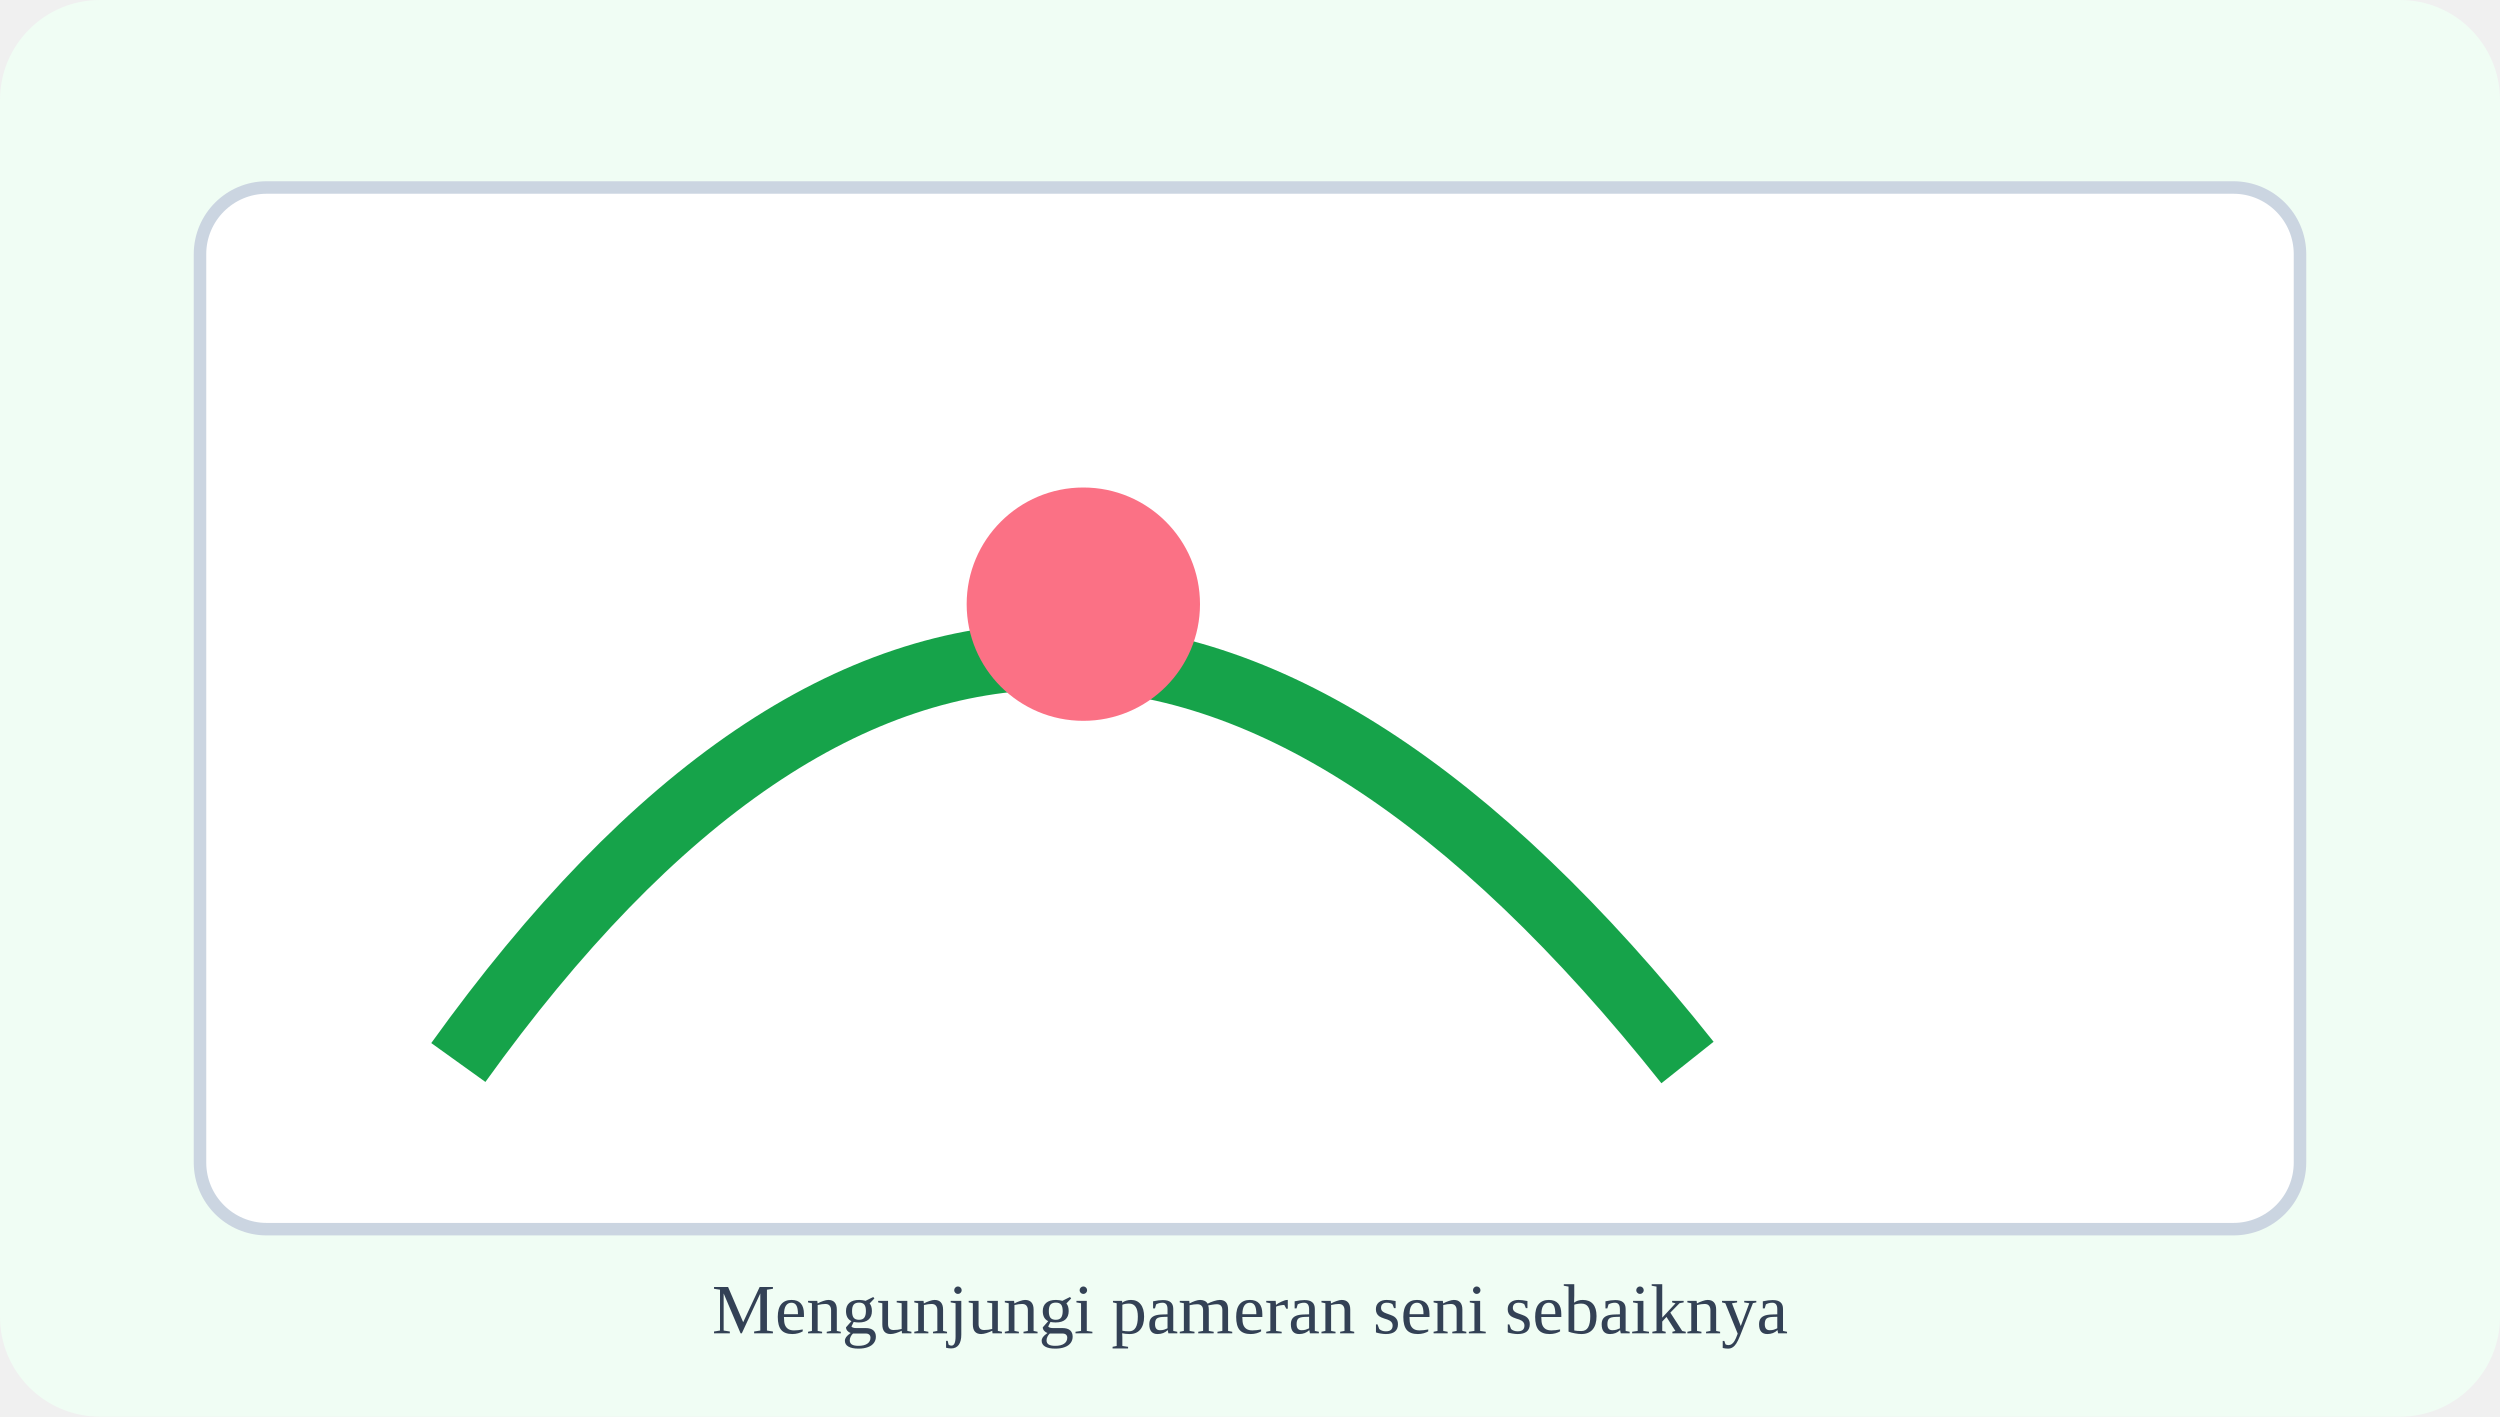
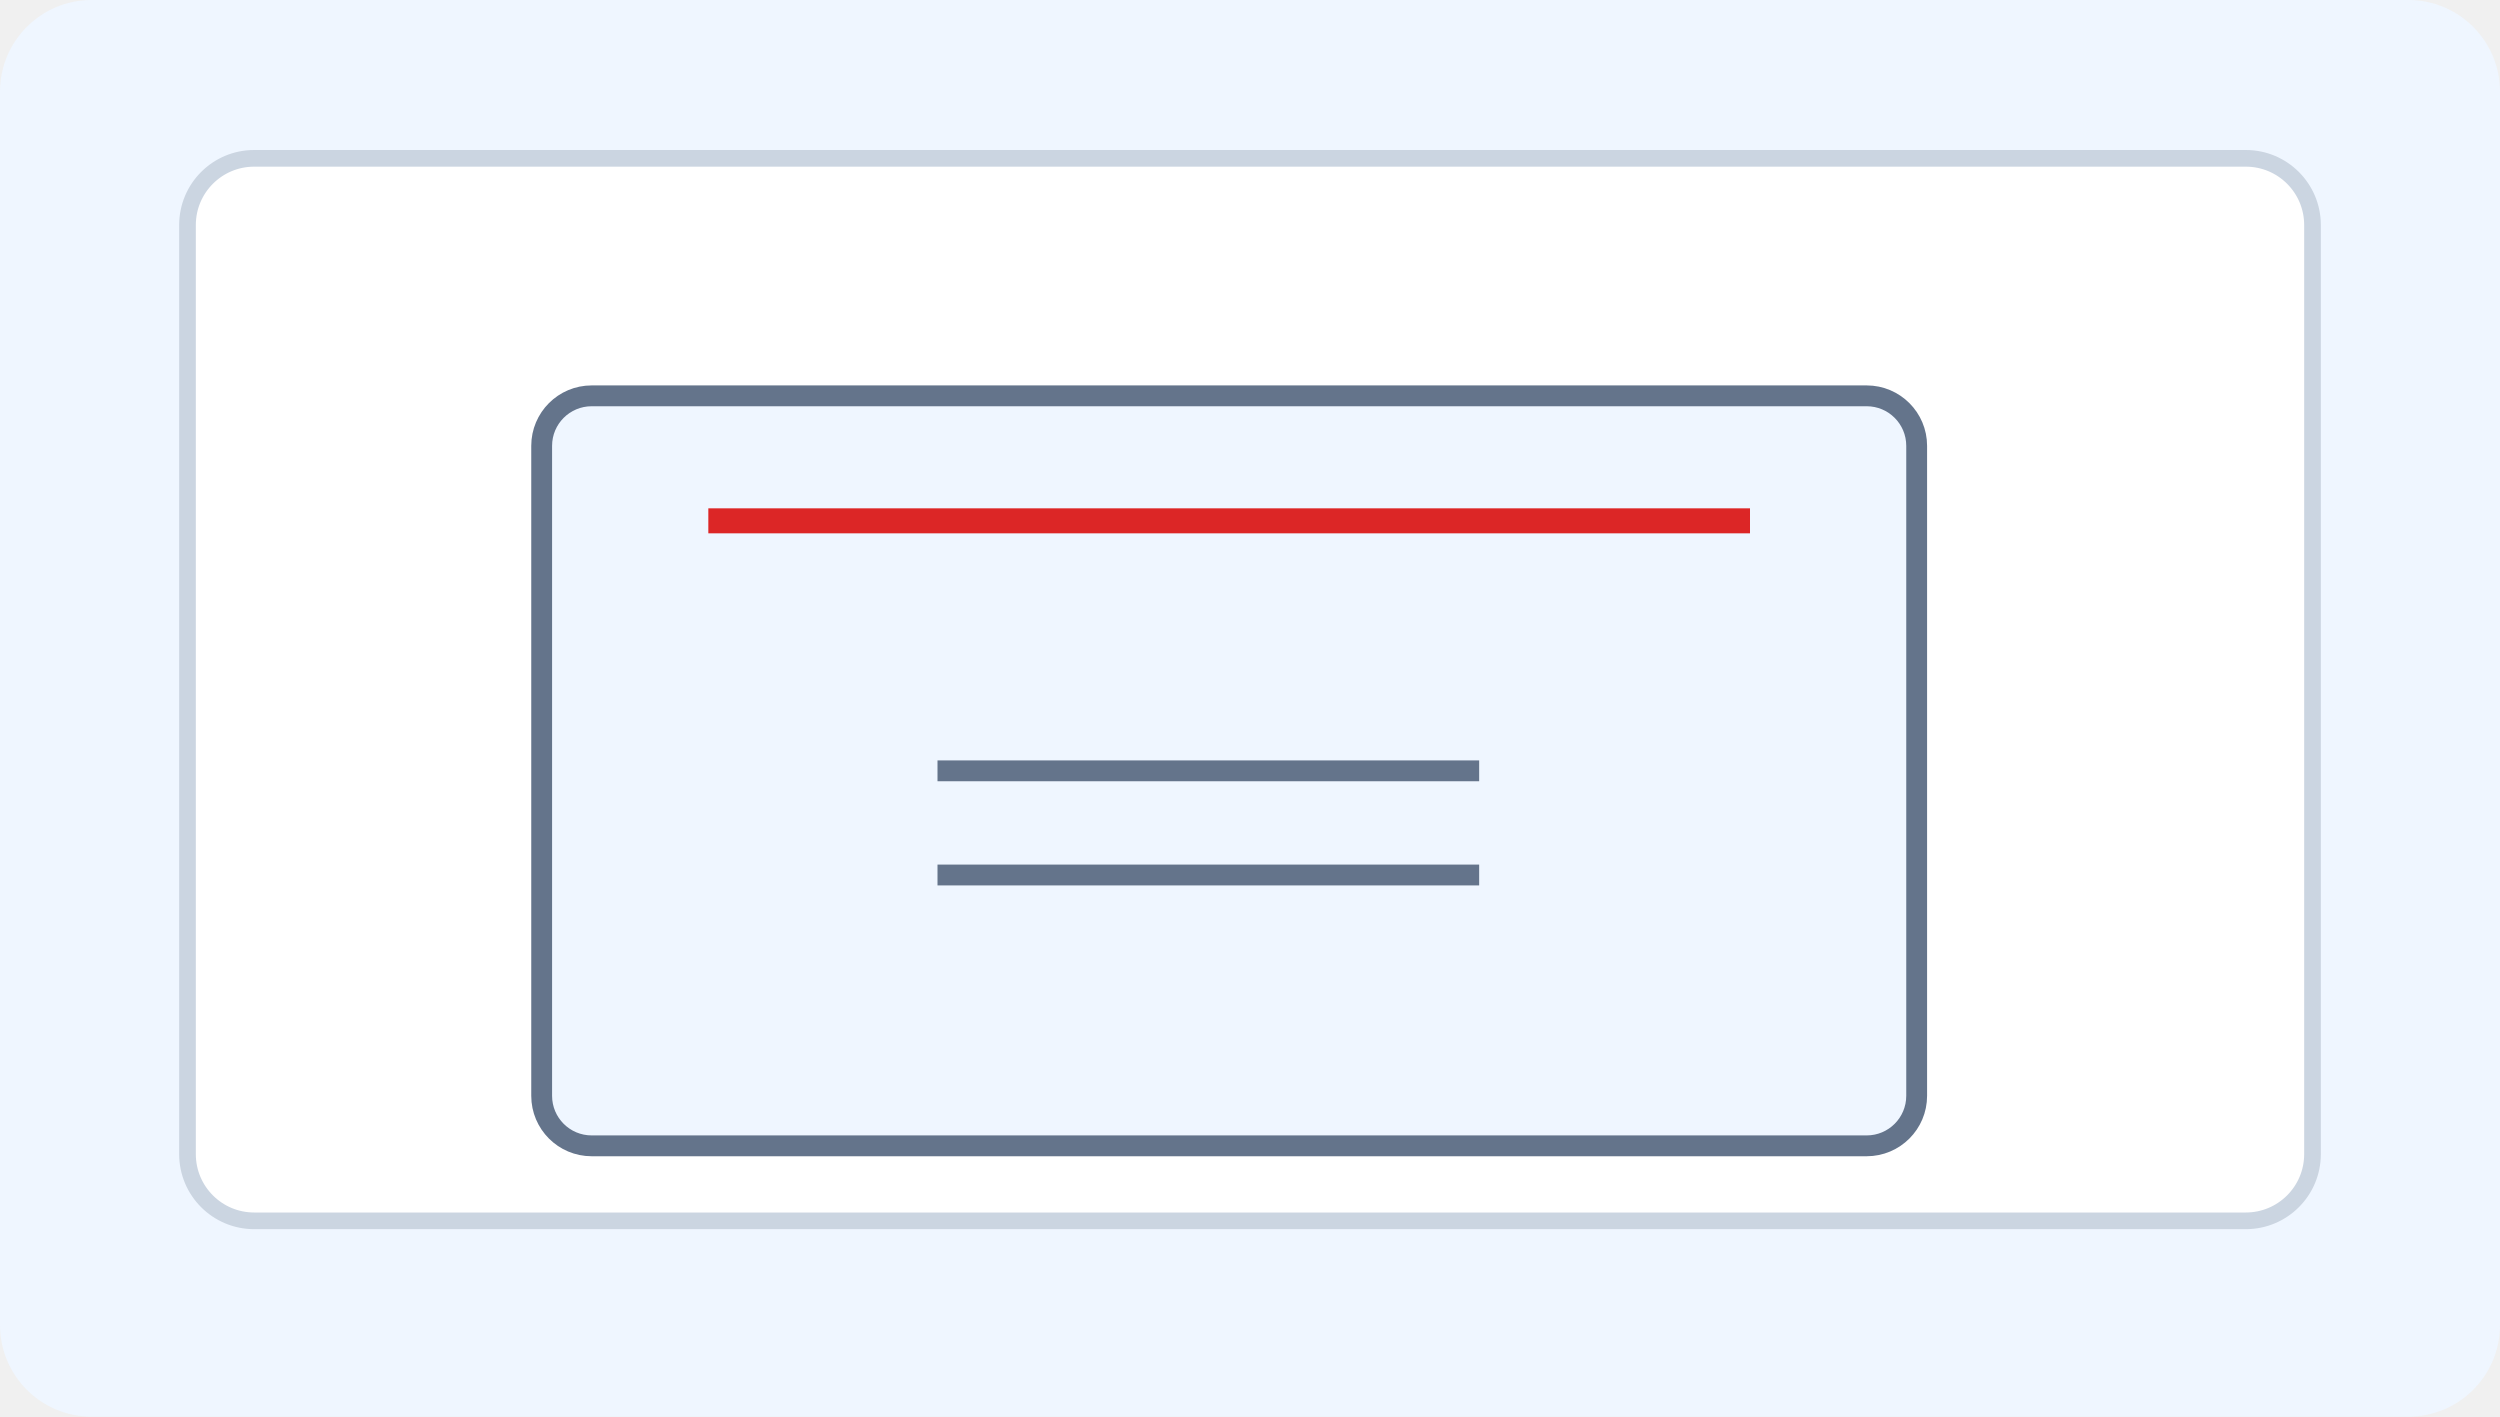
- <svg xmlns="http://www.w3.org/2000/svg" width="600" height="340" viewBox="0 0 600 340">
-   <rect width="600" height="340" rx="24" fill="#f0fdf4" />
-   <rect x="48" y="45" width="504" height="250" rx="16" fill="#ffffff" stroke="#cbd5e1" stroke-width="3" />
-   <path d="M110 255 Q250 60 405 255" stroke="#16a34a" stroke-width="16" fill="none" />
-   <circle cx="260" cy="145" r="28" fill="#fb7185" />
-   <text x="300" y="320" font-size="17" text-anchor="middle" fill="#334155">Mengunjungi pameran seni sebaiknya</text>
+ <svg xmlns="http://www.w3.org/2000/svg" viewBox="0 0 600 340" width="600" height="340" role="img" aria-label="Stimulus Seni Rupa Bab 2 gambar 7">
+   <rect width="600" height="340" rx="22" fill="#eff6ff" />
+   <rect x="45" y="38" width="510" height="255" rx="16" fill="#fff" stroke="#cbd5e1" stroke-width="4" />
+   <rect x="130" y="95" width="330" height="180" rx="12" fill="#eff6ff" stroke="#64748b" stroke-width="5" />
+   <path d="M170 125 H420" stroke="#dc2626" stroke-width="6" />
+   <g fill="none" stroke="#64748b" stroke-width="5">
+     <path d="M225 185 H355 M225 210 H355" />
+   </g>
</svg>
